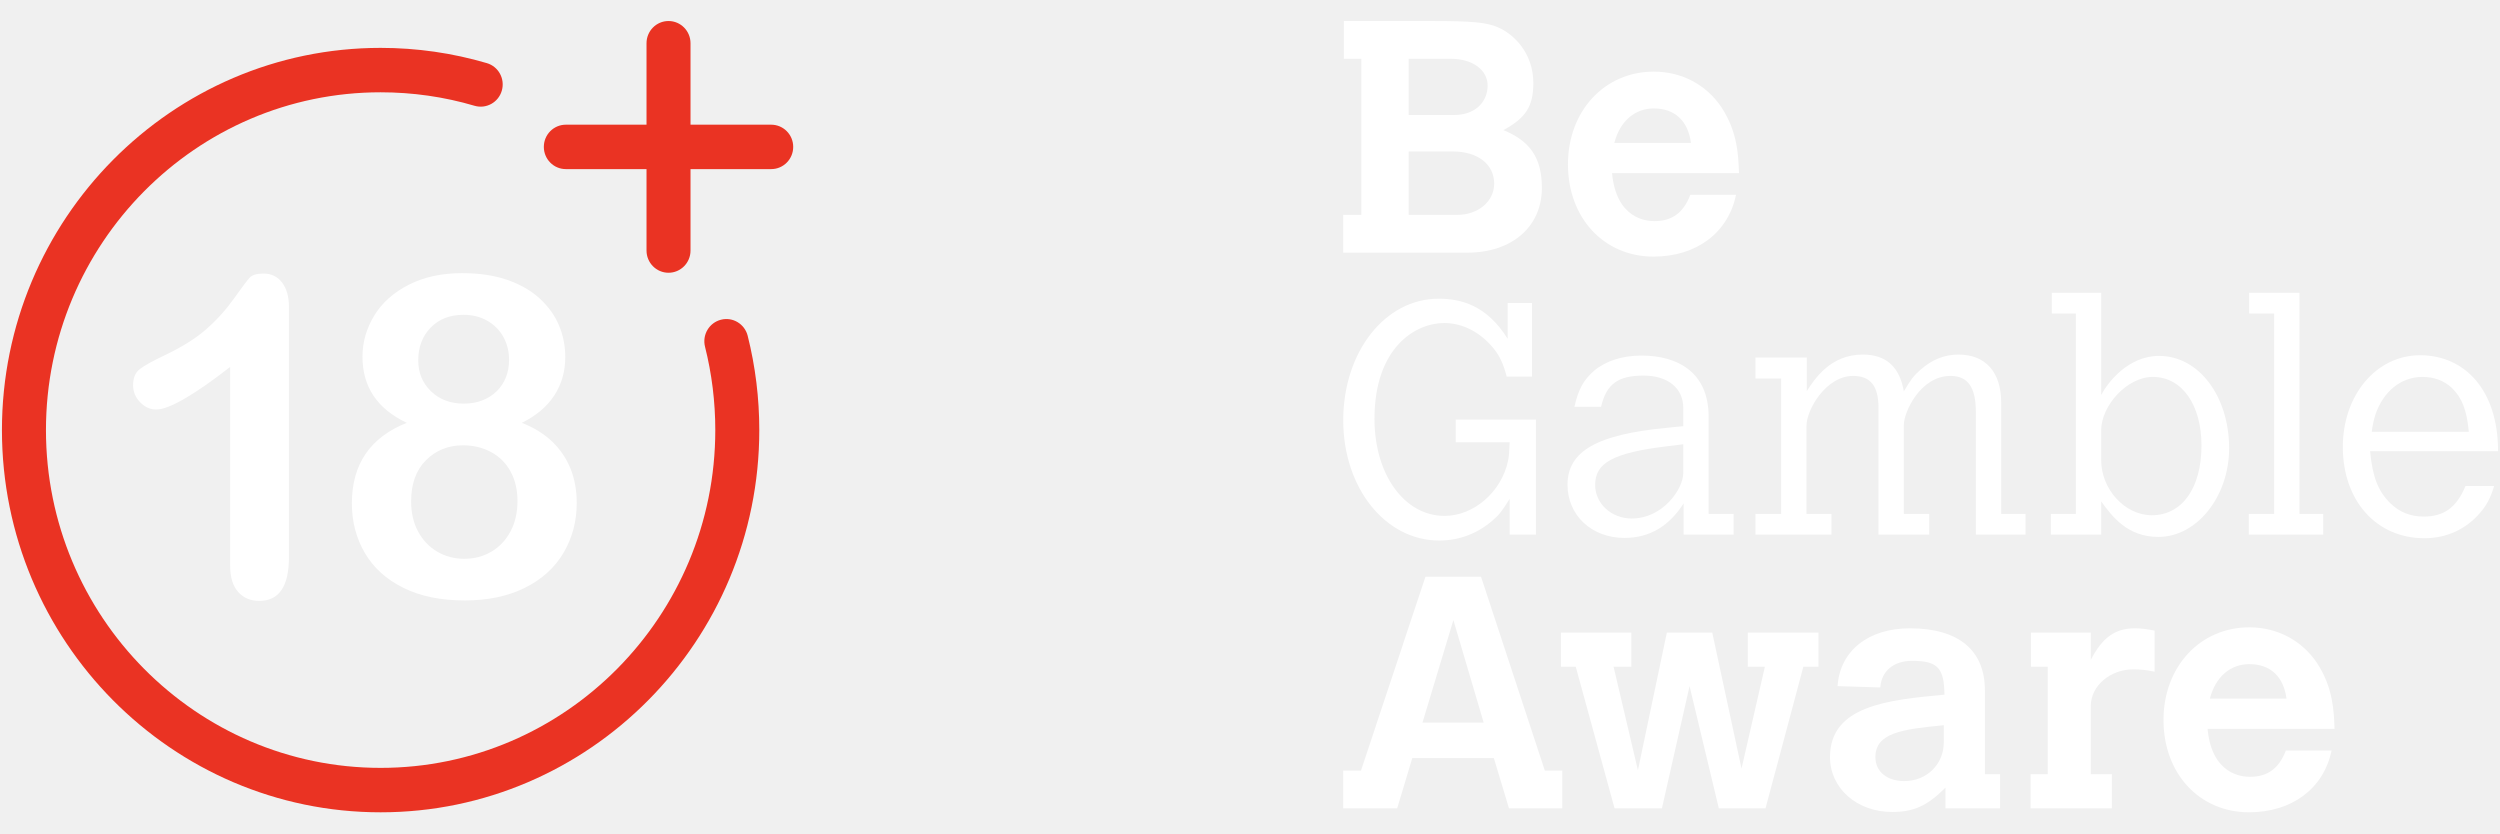
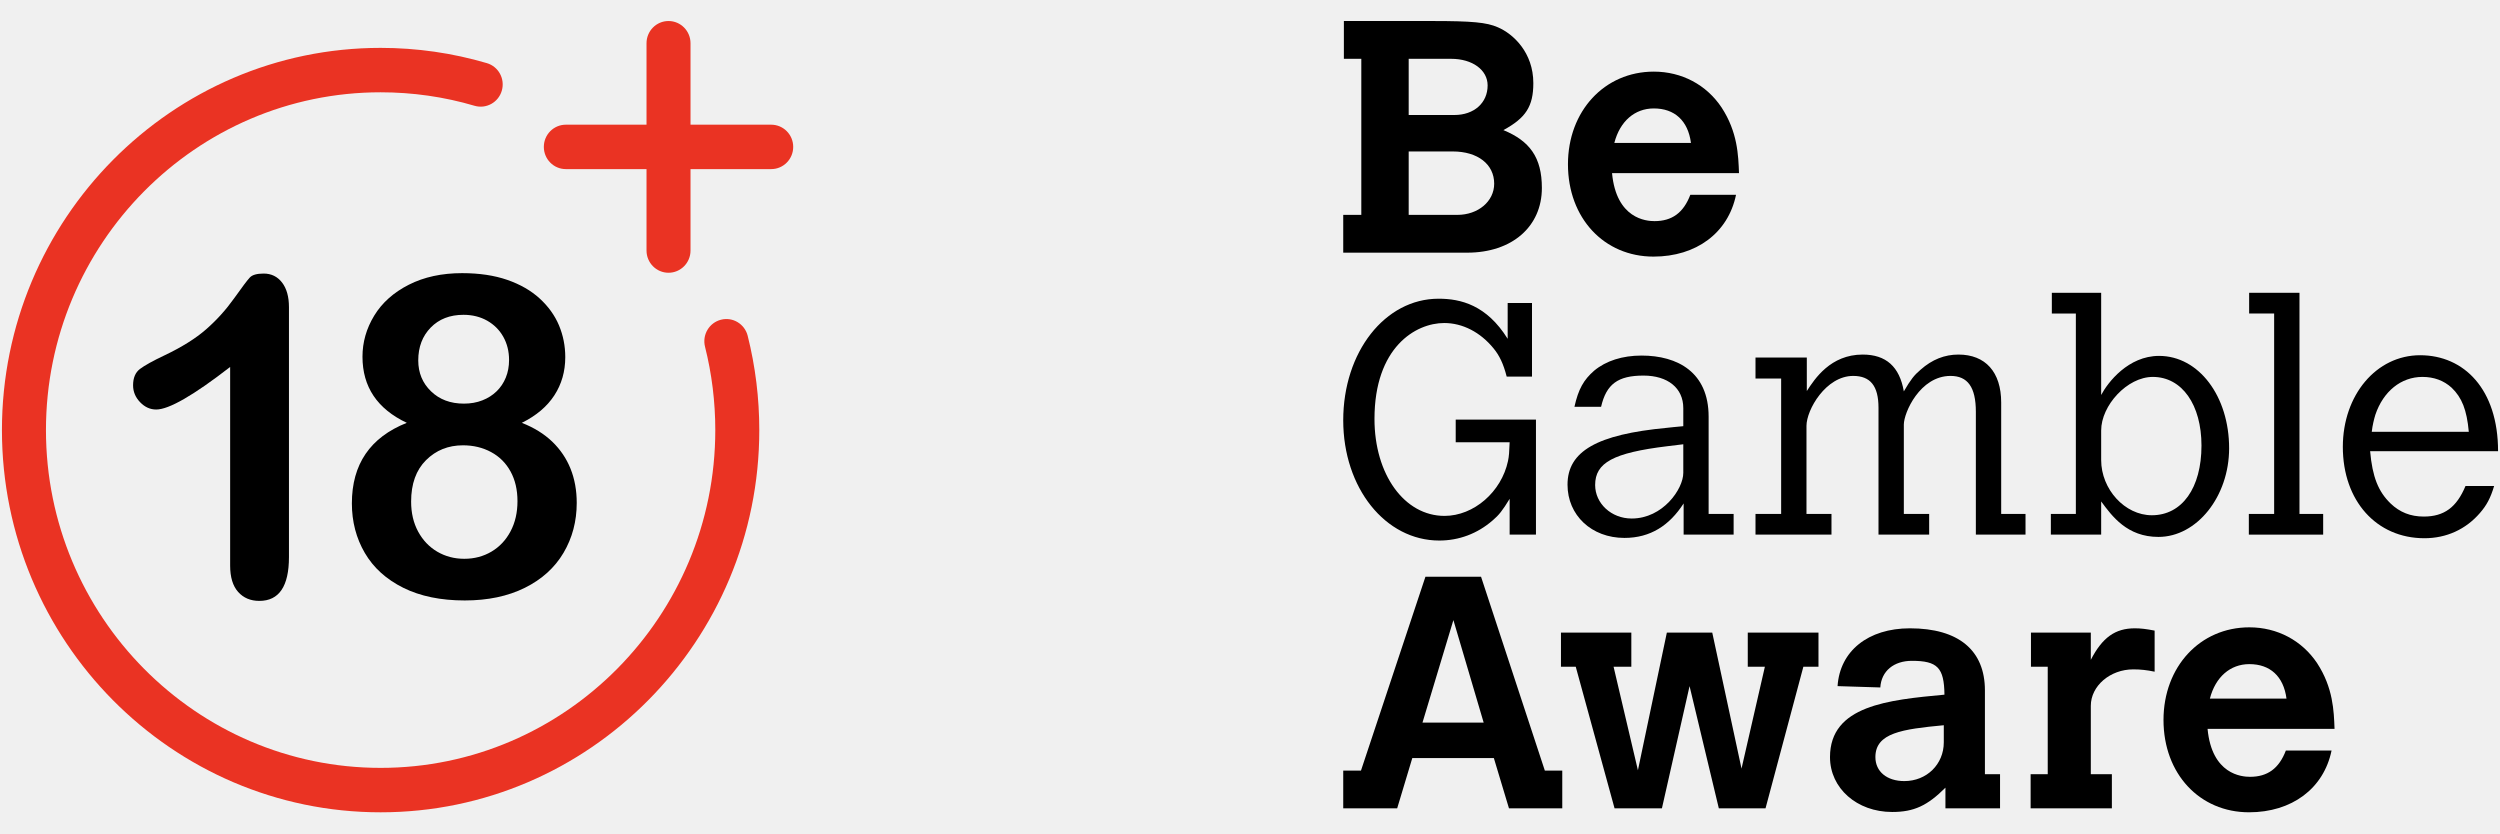
<svg xmlns="http://www.w3.org/2000/svg" width="120" height="40" viewBox="0 0 120 40" fill="none">
  <path d="M18.27 38.991C8.247 38.991 0.093 30.76 0.093 20.644C0.093 10.528 8.247 2.298 18.27 2.298C20.004 2.298 21.72 2.544 23.369 3.03C23.929 3.195 24.251 3.786 24.087 4.352C23.924 4.917 23.337 5.242 22.777 5.077C21.32 4.647 19.803 4.43 18.27 4.43C9.412 4.43 2.206 11.704 2.206 20.644C2.206 29.585 9.412 36.858 18.27 36.858C27.127 36.858 34.334 29.585 34.334 20.644C34.334 19.289 34.168 17.943 33.841 16.643C33.697 16.072 34.039 15.492 34.605 15.347C35.169 15.201 35.745 15.547 35.889 16.118C36.259 17.59 36.446 19.113 36.446 20.644C36.446 30.76 28.292 38.991 18.27 38.991Z" fill="#EA3323" />
  <path d="M32.089 13.092C31.506 13.092 31.033 12.615 31.033 12.026V2.075C31.033 1.487 31.506 1.009 32.089 1.009C32.672 1.009 33.145 1.487 33.145 2.075V12.026C33.145 12.615 32.672 13.092 32.089 13.092Z" fill="#EA3323" />
  <path d="M37.018 8.117H27.16C26.576 8.117 26.104 7.64 26.104 7.051C26.104 6.462 26.576 5.985 27.16 5.985H37.018C37.601 5.985 38.074 6.462 38.074 7.051C38.074 7.64 37.601 8.117 37.018 8.117Z" fill="#EA3323" />
-   <path d="M11.047 27.146V17.614C9.29 18.976 8.107 19.657 7.498 19.657C7.207 19.657 6.95 19.54 6.725 19.306C6.5 19.072 6.388 18.802 6.388 18.494C6.388 18.138 6.498 17.876 6.72 17.709C6.941 17.541 7.332 17.325 7.892 17.059C8.729 16.661 9.399 16.242 9.9 15.802C10.402 15.362 10.846 14.87 11.234 14.325C11.621 13.781 11.874 13.445 11.992 13.32C12.109 13.194 12.33 13.131 12.656 13.131C13.022 13.131 13.316 13.274 13.538 13.561C13.759 13.847 13.87 14.242 13.87 14.744V26.738C13.87 28.141 13.396 28.843 12.448 28.843C12.026 28.843 11.687 28.7 11.431 28.413C11.175 28.127 11.047 27.705 11.047 27.146Z" fill="white" />
-   <path d="M17.399 17.122C17.399 16.424 17.587 15.766 17.964 15.148C18.341 14.53 18.895 14.036 19.625 13.666C20.354 13.296 21.207 13.111 22.183 13.111C23.006 13.111 23.729 13.219 24.352 13.435C24.974 13.652 25.493 13.95 25.908 14.331C26.323 14.712 26.631 15.141 26.832 15.619C27.032 16.098 27.133 16.606 27.133 17.143C27.133 17.828 26.958 18.439 26.609 18.976C26.259 19.514 25.739 19.954 25.047 20.296C25.635 20.526 26.122 20.829 26.51 21.202C26.897 21.576 27.19 22.009 27.387 22.501C27.584 22.993 27.683 23.54 27.683 24.14C27.683 25.02 27.472 25.818 27.05 26.534C26.628 27.249 26.008 27.81 25.192 28.215C24.376 28.62 23.414 28.822 22.307 28.822C21.159 28.822 20.176 28.62 19.36 28.215C18.544 27.81 17.928 27.253 17.513 26.544C17.098 25.835 16.89 25.041 16.89 24.161C16.89 22.283 17.769 20.994 19.526 20.296C18.108 19.626 17.399 18.568 17.399 17.122ZM24.839 24.056C24.839 23.512 24.729 23.037 24.507 22.632C24.286 22.227 23.974 21.916 23.573 21.7C23.172 21.483 22.722 21.375 22.224 21.375C21.518 21.375 20.927 21.612 20.45 22.087C19.972 22.562 19.734 23.225 19.734 24.077C19.734 24.622 19.846 25.102 20.071 25.517C20.296 25.933 20.602 26.254 20.989 26.481C21.377 26.708 21.809 26.822 22.286 26.822C22.771 26.822 23.206 26.706 23.594 26.476C23.982 26.245 24.286 25.921 24.507 25.502C24.729 25.083 24.839 24.601 24.839 24.056ZM22.245 15.111C21.595 15.111 21.071 15.316 20.673 15.724C20.275 16.133 20.076 16.658 20.076 17.3C20.076 17.894 20.28 18.388 20.688 18.782C21.096 19.177 21.622 19.374 22.266 19.374C22.591 19.374 22.887 19.322 23.153 19.217C23.419 19.113 23.648 18.968 23.838 18.782C24.028 18.598 24.175 18.378 24.279 18.123C24.383 17.868 24.435 17.587 24.435 17.28C24.435 16.868 24.343 16.497 24.16 16.169C23.976 15.841 23.718 15.583 23.387 15.394C23.054 15.206 22.674 15.111 22.245 15.111Z" fill="white" />
+   <path d="M11.047 27.146V17.614C9.29 18.976 8.107 19.657 7.498 19.657C7.207 19.657 6.95 19.54 6.725 19.306C6.5 19.072 6.388 18.802 6.388 18.494C6.388 18.138 6.498 17.876 6.72 17.709C6.941 17.541 7.332 17.325 7.892 17.059C8.729 16.661 9.399 16.242 9.9 15.802C10.402 15.362 10.846 14.87 11.234 14.325C11.621 13.781 11.874 13.445 11.992 13.32C12.109 13.194 12.33 13.131 12.656 13.131C13.022 13.131 13.316 13.274 13.538 13.561C13.759 13.847 13.87 14.242 13.87 14.744V26.738C13.87 28.141 13.396 28.843 12.448 28.843C12.026 28.843 11.687 28.7 11.431 28.413C11.175 28.127 11.047 27.705 11.047 27.146Z" fill="#000000" />
+   <path d="M17.399 17.122C17.399 16.424 17.587 15.766 17.964 15.148C18.341 14.53 18.895 14.036 19.625 13.666C20.354 13.296 21.207 13.111 22.183 13.111C23.006 13.111 23.729 13.219 24.352 13.435C24.974 13.652 25.493 13.95 25.908 14.331C26.323 14.712 26.631 15.141 26.832 15.619C27.032 16.098 27.133 16.606 27.133 17.143C27.133 17.828 26.958 18.439 26.609 18.976C26.259 19.514 25.739 19.954 25.047 20.296C25.635 20.526 26.122 20.829 26.51 21.202C26.897 21.576 27.19 22.009 27.387 22.501C27.584 22.993 27.683 23.54 27.683 24.14C27.683 25.02 27.472 25.818 27.05 26.534C26.628 27.249 26.008 27.81 25.192 28.215C24.376 28.62 23.414 28.822 22.307 28.822C21.159 28.822 20.176 28.62 19.36 28.215C18.544 27.81 17.928 27.253 17.513 26.544C17.098 25.835 16.89 25.041 16.89 24.161C16.89 22.283 17.769 20.994 19.526 20.296C18.108 19.626 17.399 18.568 17.399 17.122ZM24.839 24.056C24.839 23.512 24.729 23.037 24.507 22.632C24.286 22.227 23.974 21.916 23.573 21.7C23.172 21.483 22.722 21.375 22.224 21.375C21.518 21.375 20.927 21.612 20.45 22.087C19.972 22.562 19.734 23.225 19.734 24.077C19.734 24.622 19.846 25.102 20.071 25.517C20.296 25.933 20.602 26.254 20.989 26.481C21.377 26.708 21.809 26.822 22.286 26.822C22.771 26.822 23.206 26.706 23.594 26.476C23.982 26.245 24.286 25.921 24.507 25.502C24.729 25.083 24.839 24.601 24.839 24.056ZM22.245 15.111C21.595 15.111 21.071 15.316 20.673 15.724C20.275 16.133 20.076 16.658 20.076 17.3C20.076 17.894 20.28 18.388 20.688 18.782C21.096 19.177 21.622 19.374 22.266 19.374C22.591 19.374 22.887 19.322 23.153 19.217C23.419 19.113 23.648 18.968 23.838 18.782C24.028 18.598 24.175 18.378 24.279 18.123C24.383 17.868 24.435 17.587 24.435 17.28C24.435 16.868 24.343 16.497 24.16 16.169C23.976 15.841 23.718 15.583 23.387 15.394C23.054 15.206 22.674 15.111 22.245 15.111Z" fill="#000000" />
  <g clip-path="url(#clip0_2493_42850)">
-     <path d="M69.874 20.142H73.726V25.662H72.463V23.944C72.115 24.511 71.958 24.716 71.642 24.984C70.916 25.615 70.031 25.946 69.085 25.946C66.496 25.946 64.475 23.422 64.475 20.174C64.475 16.893 66.48 14.338 69.053 14.338C70.111 14.338 71.358 14.638 72.368 16.263V14.543H73.536V18.076H72.321C72.163 17.461 71.974 17.067 71.689 16.72C71.058 15.947 70.206 15.505 69.322 15.505C67.948 15.505 65.975 16.673 65.975 20.11C65.975 22.776 67.411 24.763 69.337 24.763C70.742 24.763 72.068 23.612 72.384 22.129C72.431 21.909 72.447 21.688 72.463 21.23H69.874L69.874 20.142Z" fill="white" />
-     <path d="M83.214 25.662H80.814V24.164C80.135 25.221 79.22 25.82 77.972 25.82C76.394 25.82 75.241 24.732 75.241 23.265C75.241 21.656 76.662 20.851 80.009 20.536C80.12 20.52 80.467 20.489 80.798 20.457V19.59C80.798 18.628 80.056 18.028 78.888 18.028C77.656 18.028 77.104 18.439 76.852 19.527H75.573C75.762 18.676 76.015 18.233 76.52 17.792C77.089 17.319 77.878 17.067 78.793 17.067C80.53 17.067 82.014 17.871 82.014 20V24.669H83.214V25.662ZM80.798 21.325L80.025 21.419C77.436 21.735 76.567 22.208 76.567 23.28C76.567 24.164 77.341 24.889 78.32 24.889C79.82 24.889 80.798 23.47 80.798 22.697V21.325Z" fill="white" />
-     <path d="M86.727 18.77C87.106 18.186 87.863 17.019 89.41 17.019C90.531 17.019 91.179 17.603 91.384 18.786C91.716 18.218 91.874 18.013 92.189 17.745C92.742 17.256 93.341 17.019 94.005 17.019C95.299 17.019 96.057 17.855 96.057 19.322V24.669H97.225V25.662H94.841V19.764C94.841 18.581 94.447 18.044 93.626 18.044C92.158 18.044 91.384 19.811 91.384 20.379V24.669H92.6V25.662H90.168V19.574C90.168 18.518 89.774 18.044 88.953 18.044C87.642 18.044 86.711 19.669 86.711 20.442V24.669H87.911V25.662H84.264V24.669H85.495V18.17H84.264V17.161H86.727L86.727 18.77Z" fill="white" />
-     <path d="M98.488 14.054H100.856V18.959C101.172 18.36 102.151 17.083 103.635 17.083C105.545 17.083 106.998 19.023 106.998 21.515C106.998 23.832 105.451 25.772 103.604 25.772C102.104 25.772 101.378 24.779 100.856 24.069V25.662H98.441V24.669H99.641V15.048H98.488L98.488 14.054ZM100.856 22.082C100.856 23.485 101.993 24.732 103.288 24.732C104.74 24.732 105.671 23.422 105.671 21.388C105.671 19.433 104.74 18.092 103.335 18.092C102.104 18.092 100.856 19.464 100.856 20.663V22.082Z" fill="white" />
-     <path d="M107.959 14.054H110.375V24.669H111.512V25.662H107.944V24.669H109.159V15.048H107.959V14.054Z" fill="white" />
-     <path d="M119.718 23.328C119.544 23.911 119.355 24.258 119.039 24.621C118.36 25.41 117.428 25.835 116.371 25.835C114.066 25.835 112.456 24.038 112.456 21.451C112.456 18.959 114.066 17.051 116.165 17.051C118.281 17.051 119.907 18.691 119.907 21.656H113.766C113.876 22.902 114.161 23.596 114.745 24.164C115.187 24.59 115.708 24.795 116.339 24.795C117.318 24.795 117.918 24.353 118.344 23.328H119.718ZM118.502 20.725C118.407 19.669 118.17 19.085 117.681 18.612C117.302 18.265 116.829 18.092 116.276 18.092C115.25 18.092 114.397 18.786 114.018 19.906C113.955 20.11 113.876 20.426 113.845 20.725H118.502Z" fill="white" />
-     <path d="M68.421 27.683H71.09L74.152 36.988H74.989V38.801H72.431L71.705 36.388H67.79L67.064 38.801H64.475V36.988H65.327L68.421 27.683ZM69.763 29.764L68.279 34.685H71.216L69.763 29.764Z" fill="white" />
-     <path d="M74.926 30.364H78.304V32.004H77.452L78.62 36.972L80.009 30.364H82.188L83.593 36.893L84.714 32.004H83.893V30.364H87.287V32.004H86.561L84.745 38.801H82.504L81.099 32.934L79.772 38.801H77.499L75.636 32.004H74.926V30.364Z" fill="white" />
-     <path d="M95.276 37.161H96.002V38.801H93.381V37.808C92.513 38.675 91.866 38.975 90.824 38.975C89.134 38.975 87.84 37.839 87.84 36.341C87.84 33.865 90.634 33.597 93.334 33.344C93.318 32.051 93.002 31.72 91.771 31.72C90.903 31.72 90.303 32.209 90.255 32.998L88.203 32.934C88.314 31.247 89.671 30.159 91.676 30.159C94.013 30.159 95.276 31.215 95.276 33.139V37.161ZM93.302 34.811C91.313 35 90.019 35.174 90.019 36.341C90.019 37.035 90.571 37.492 91.408 37.492C92.481 37.492 93.302 36.688 93.302 35.631V34.811Z" fill="white" />
-     <path d="M100.359 31.673C100.912 30.601 101.527 30.159 102.474 30.159C102.759 30.159 103.011 30.19 103.422 30.269V32.241C103.043 32.162 102.743 32.13 102.396 32.13C101.291 32.13 100.359 32.919 100.359 33.881V37.161H101.37V38.801H97.47V37.161H98.291V32.004H97.486V30.364H100.359L100.359 31.673Z" fill="white" />
-     <path d="M111.915 36.026C111.537 37.855 110.005 38.99 107.953 38.99C105.585 38.99 103.848 37.146 103.848 34.559C103.848 32.004 105.601 30.112 107.969 30.112C109.31 30.112 110.494 30.743 111.221 31.831C111.994 33.014 112.026 34.133 112.058 34.985H105.963C106.169 37.177 107.605 37.287 108 37.287C108.837 37.287 109.39 36.893 109.721 36.026H111.915ZM109.752 33.534C109.611 32.461 108.963 31.878 107.969 31.878C107.053 31.878 106.343 32.493 106.074 33.534H109.752Z" fill="white" />
-     <path d="M64.506 1.009H68.753C70.648 1.009 71.358 1.072 71.895 1.309C72.637 1.624 73.6 2.523 73.6 3.99C73.6 5.11 73.236 5.662 72.163 6.245C73.426 6.766 74.01 7.554 74.01 9.021C74.01 10.882 72.573 12.128 70.426 12.128H64.475V10.314H65.343V2.823H64.506V1.009ZM67.617 2.823V5.52H69.811C70.758 5.52 71.406 4.937 71.406 4.1C71.406 3.359 70.679 2.823 69.653 2.823L67.617 2.823ZM67.617 7.27V10.314H69.953C70.947 10.314 71.721 9.668 71.721 8.816C71.721 7.885 70.932 7.27 69.732 7.27H67.617Z" fill="white" />
-     <path d="M83.329 9.352C82.951 11.182 81.419 12.317 79.367 12.317C76.999 12.317 75.262 10.472 75.262 7.885C75.262 5.331 77.015 3.438 79.383 3.438C80.725 3.438 81.908 4.069 82.635 5.158C83.408 6.34 83.44 7.459 83.472 8.311H77.378C77.583 10.504 79.02 10.614 79.414 10.614C80.251 10.614 80.804 10.22 81.135 9.352H83.329ZM81.166 6.86C81.025 5.788 80.377 5.205 79.383 5.205C78.467 5.205 77.757 5.82 77.488 6.86H81.166Z" fill="white" />
+     <path d="M69.874 20.142H73.726V25.662H72.463V23.944C72.115 24.511 71.958 24.716 71.642 24.984C70.916 25.615 70.031 25.946 69.085 25.946C66.496 25.946 64.475 23.422 64.475 20.174C64.475 16.893 66.48 14.338 69.053 14.338C70.111 14.338 71.358 14.638 72.368 16.263V14.543H73.536V18.076H72.321C72.163 17.461 71.974 17.067 71.689 16.72C71.058 15.947 70.206 15.505 69.322 15.505C67.948 15.505 65.975 16.673 65.975 20.11C65.975 22.776 67.411 24.763 69.337 24.763C70.742 24.763 72.068 23.612 72.384 22.129C72.431 21.909 72.447 21.688 72.463 21.23H69.874L69.874 20.142Z" fill="#000000" />
+     <path d="M83.214 25.662H80.814V24.164C80.135 25.221 79.22 25.82 77.972 25.82C76.394 25.82 75.241 24.732 75.241 23.265C75.241 21.656 76.662 20.851 80.009 20.536C80.12 20.52 80.467 20.489 80.798 20.457V19.59C80.798 18.628 80.056 18.028 78.888 18.028C77.656 18.028 77.104 18.439 76.852 19.527H75.573C75.762 18.676 76.015 18.233 76.52 17.792C77.089 17.319 77.878 17.067 78.793 17.067C80.53 17.067 82.014 17.871 82.014 20V24.669H83.214V25.662ZM80.798 21.325L80.025 21.419C77.436 21.735 76.567 22.208 76.567 23.28C76.567 24.164 77.341 24.889 78.32 24.889C79.82 24.889 80.798 23.47 80.798 22.697V21.325Z" fill="#000000" />
+     <path d="M86.727 18.77C87.106 18.186 87.863 17.019 89.41 17.019C90.531 17.019 91.179 17.603 91.384 18.786C91.716 18.218 91.874 18.013 92.189 17.745C92.742 17.256 93.341 17.019 94.005 17.019C95.299 17.019 96.057 17.855 96.057 19.322V24.669H97.225V25.662H94.841V19.764C94.841 18.581 94.447 18.044 93.626 18.044C92.158 18.044 91.384 19.811 91.384 20.379V24.669H92.6V25.662H90.168V19.574C90.168 18.518 89.774 18.044 88.953 18.044C87.642 18.044 86.711 19.669 86.711 20.442V24.669H87.911V25.662H84.264V24.669H85.495V18.17H84.264V17.161H86.727L86.727 18.77Z" fill="#000000" />
+     <path d="M98.488 14.054H100.856V18.959C101.172 18.36 102.151 17.083 103.635 17.083C105.545 17.083 106.998 19.023 106.998 21.515C106.998 23.832 105.451 25.772 103.604 25.772C102.104 25.772 101.378 24.779 100.856 24.069V25.662H98.441V24.669H99.641V15.048H98.488L98.488 14.054ZM100.856 22.082C100.856 23.485 101.993 24.732 103.288 24.732C104.74 24.732 105.671 23.422 105.671 21.388C105.671 19.433 104.74 18.092 103.335 18.092C102.104 18.092 100.856 19.464 100.856 20.663V22.082Z" fill="#000000" />
+     <path d="M107.959 14.054H110.375V24.669H111.512V25.662H107.944V24.669H109.159V15.048H107.959V14.054Z" fill="#000000" />
+     <path d="M119.718 23.328C119.544 23.911 119.355 24.258 119.039 24.621C118.36 25.41 117.428 25.835 116.371 25.835C114.066 25.835 112.456 24.038 112.456 21.451C112.456 18.959 114.066 17.051 116.165 17.051C118.281 17.051 119.907 18.691 119.907 21.656H113.766C113.876 22.902 114.161 23.596 114.745 24.164C115.187 24.59 115.708 24.795 116.339 24.795C117.318 24.795 117.918 24.353 118.344 23.328H119.718ZM118.502 20.725C118.407 19.669 118.17 19.085 117.681 18.612C117.302 18.265 116.829 18.092 116.276 18.092C115.25 18.092 114.397 18.786 114.018 19.906C113.955 20.11 113.876 20.426 113.845 20.725H118.502Z" fill="#000000" />
+     <path d="M68.421 27.683H71.09L74.152 36.988H74.989V38.801H72.431L71.705 36.388H67.79L67.064 38.801H64.475V36.988H65.327L68.421 27.683ZM69.763 29.764L68.279 34.685H71.216L69.763 29.764Z" fill="#000000" />
+     <path d="M74.926 30.364H78.304V32.004H77.452L78.62 36.972L80.009 30.364H82.188L83.593 36.893L84.714 32.004H83.893V30.364H87.287V32.004H86.561L84.745 38.801H82.504L81.099 32.934L79.772 38.801H77.499L75.636 32.004H74.926V30.364Z" fill="#000000" />
+     <path d="M95.276 37.161H96.002V38.801H93.381V37.808C92.513 38.675 91.866 38.975 90.824 38.975C89.134 38.975 87.84 37.839 87.84 36.341C87.84 33.865 90.634 33.597 93.334 33.344C93.318 32.051 93.002 31.72 91.771 31.72C90.903 31.72 90.303 32.209 90.255 32.998L88.203 32.934C88.314 31.247 89.671 30.159 91.676 30.159C94.013 30.159 95.276 31.215 95.276 33.139V37.161ZM93.302 34.811C91.313 35 90.019 35.174 90.019 36.341C90.019 37.035 90.571 37.492 91.408 37.492C92.481 37.492 93.302 36.688 93.302 35.631V34.811Z" fill="#000000" />
+     <path d="M100.359 31.673C100.912 30.601 101.527 30.159 102.474 30.159C102.759 30.159 103.011 30.19 103.422 30.269V32.241C103.043 32.162 102.743 32.13 102.396 32.13C101.291 32.13 100.359 32.919 100.359 33.881V37.161H101.37V38.801H97.47V37.161H98.291V32.004H97.486V30.364H100.359L100.359 31.673Z" fill="#000000" />
+     <path d="M111.915 36.026C111.537 37.855 110.005 38.99 107.953 38.99C105.585 38.99 103.848 37.146 103.848 34.559C103.848 32.004 105.601 30.112 107.969 30.112C109.31 30.112 110.494 30.743 111.221 31.831C111.994 33.014 112.026 34.133 112.058 34.985H105.963C106.169 37.177 107.605 37.287 108 37.287C108.837 37.287 109.39 36.893 109.721 36.026H111.915ZM109.752 33.534C109.611 32.461 108.963 31.878 107.969 31.878C107.053 31.878 106.343 32.493 106.074 33.534H109.752Z" fill="#000000" />
+     <path d="M64.506 1.009H68.753C70.648 1.009 71.358 1.072 71.895 1.309C72.637 1.624 73.6 2.523 73.6 3.99C73.6 5.11 73.236 5.662 72.163 6.245C73.426 6.766 74.01 7.554 74.01 9.021C74.01 10.882 72.573 12.128 70.426 12.128H64.475V10.314H65.343V2.823H64.506V1.009ZM67.617 2.823V5.52H69.811C70.758 5.52 71.406 4.937 71.406 4.1C71.406 3.359 70.679 2.823 69.653 2.823L67.617 2.823ZM67.617 7.27V10.314H69.953C70.947 10.314 71.721 9.668 71.721 8.816C71.721 7.885 70.932 7.27 69.732 7.27H67.617Z" fill="#000000" />
+     <path d="M83.329 9.352C82.951 11.182 81.419 12.317 79.367 12.317C76.999 12.317 75.262 10.472 75.262 7.885C75.262 5.331 77.015 3.438 79.383 3.438C80.725 3.438 81.908 4.069 82.635 5.158C83.408 6.34 83.44 7.459 83.472 8.311H77.378C77.583 10.504 79.02 10.614 79.414 10.614C80.251 10.614 80.804 10.22 81.135 9.352H83.329ZM81.166 6.86C81.025 5.788 80.377 5.205 79.383 5.205C78.467 5.205 77.757 5.82 77.488 6.86H81.166Z" fill="#000000" />
  </g>
  <defs>
    <clipPath id="clip0_2493_42850">
-       <rect width="55.432" height="37.981" fill="white" transform="translate(64.4746 1.00928)" />
+       <rect width="55.432" height="37.981" fill="#000000" transform="translate(64.4746 1.00928)" />
    </clipPath>
  </defs>
</svg>
